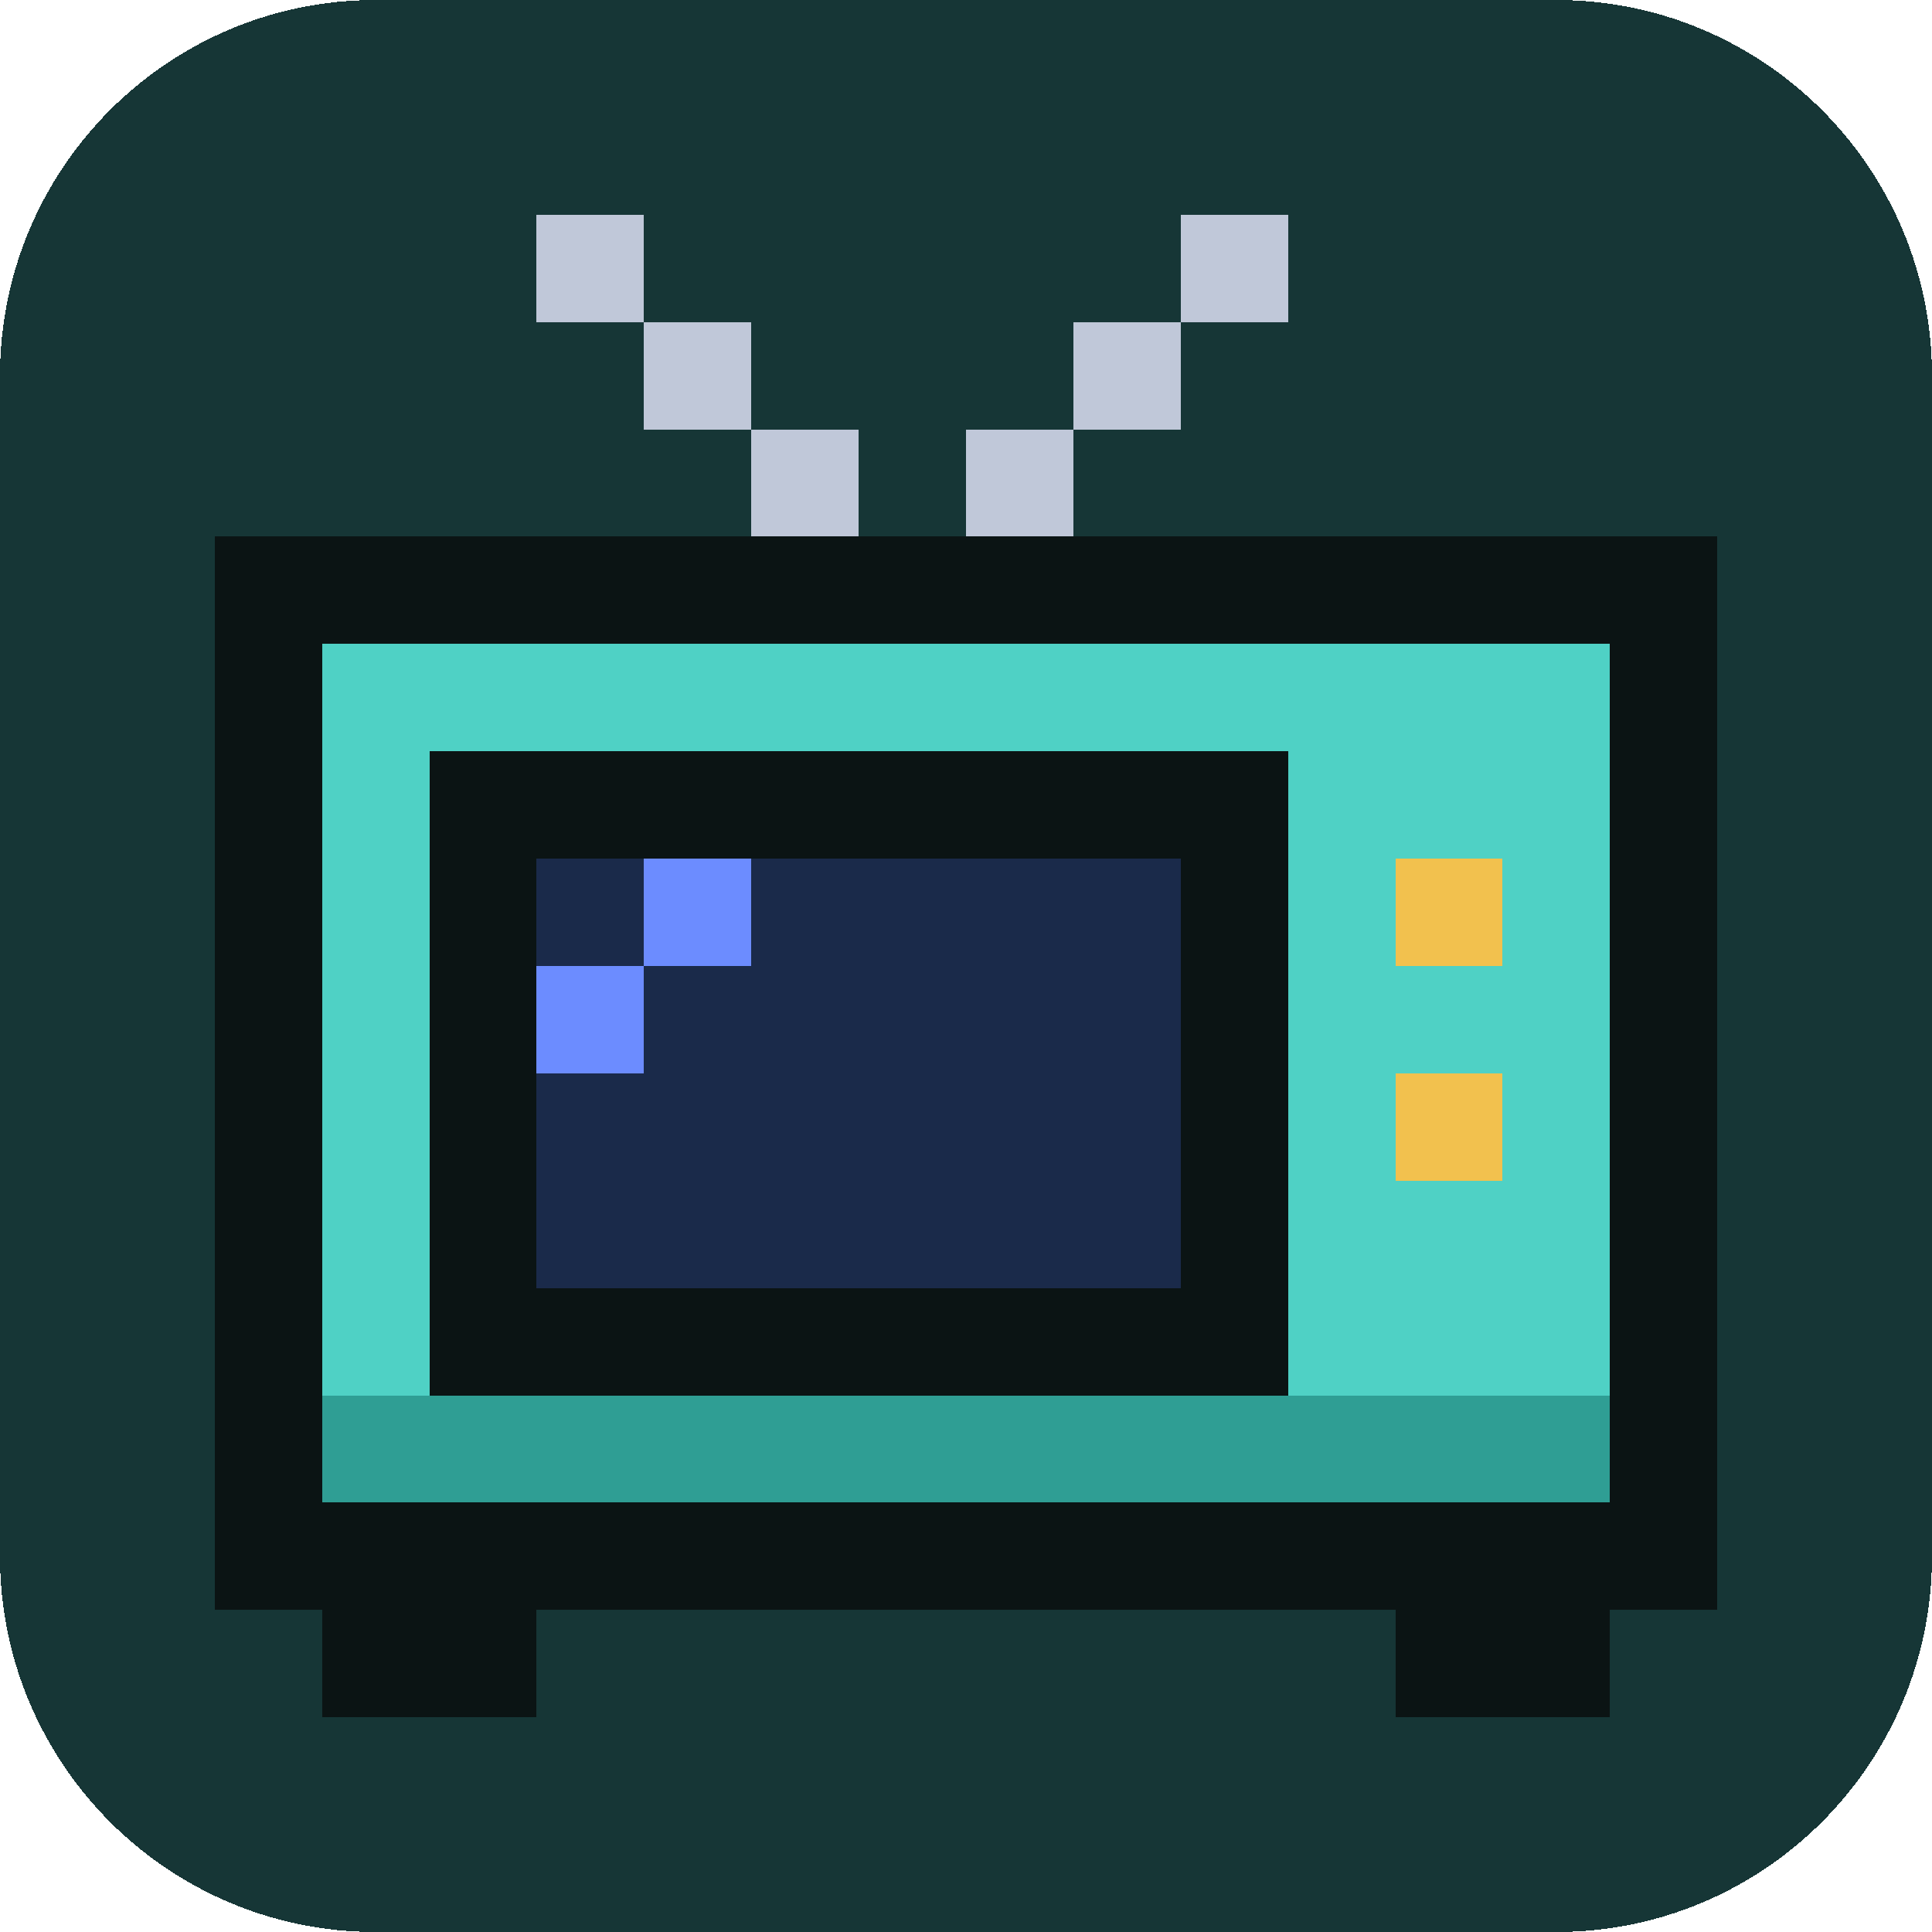
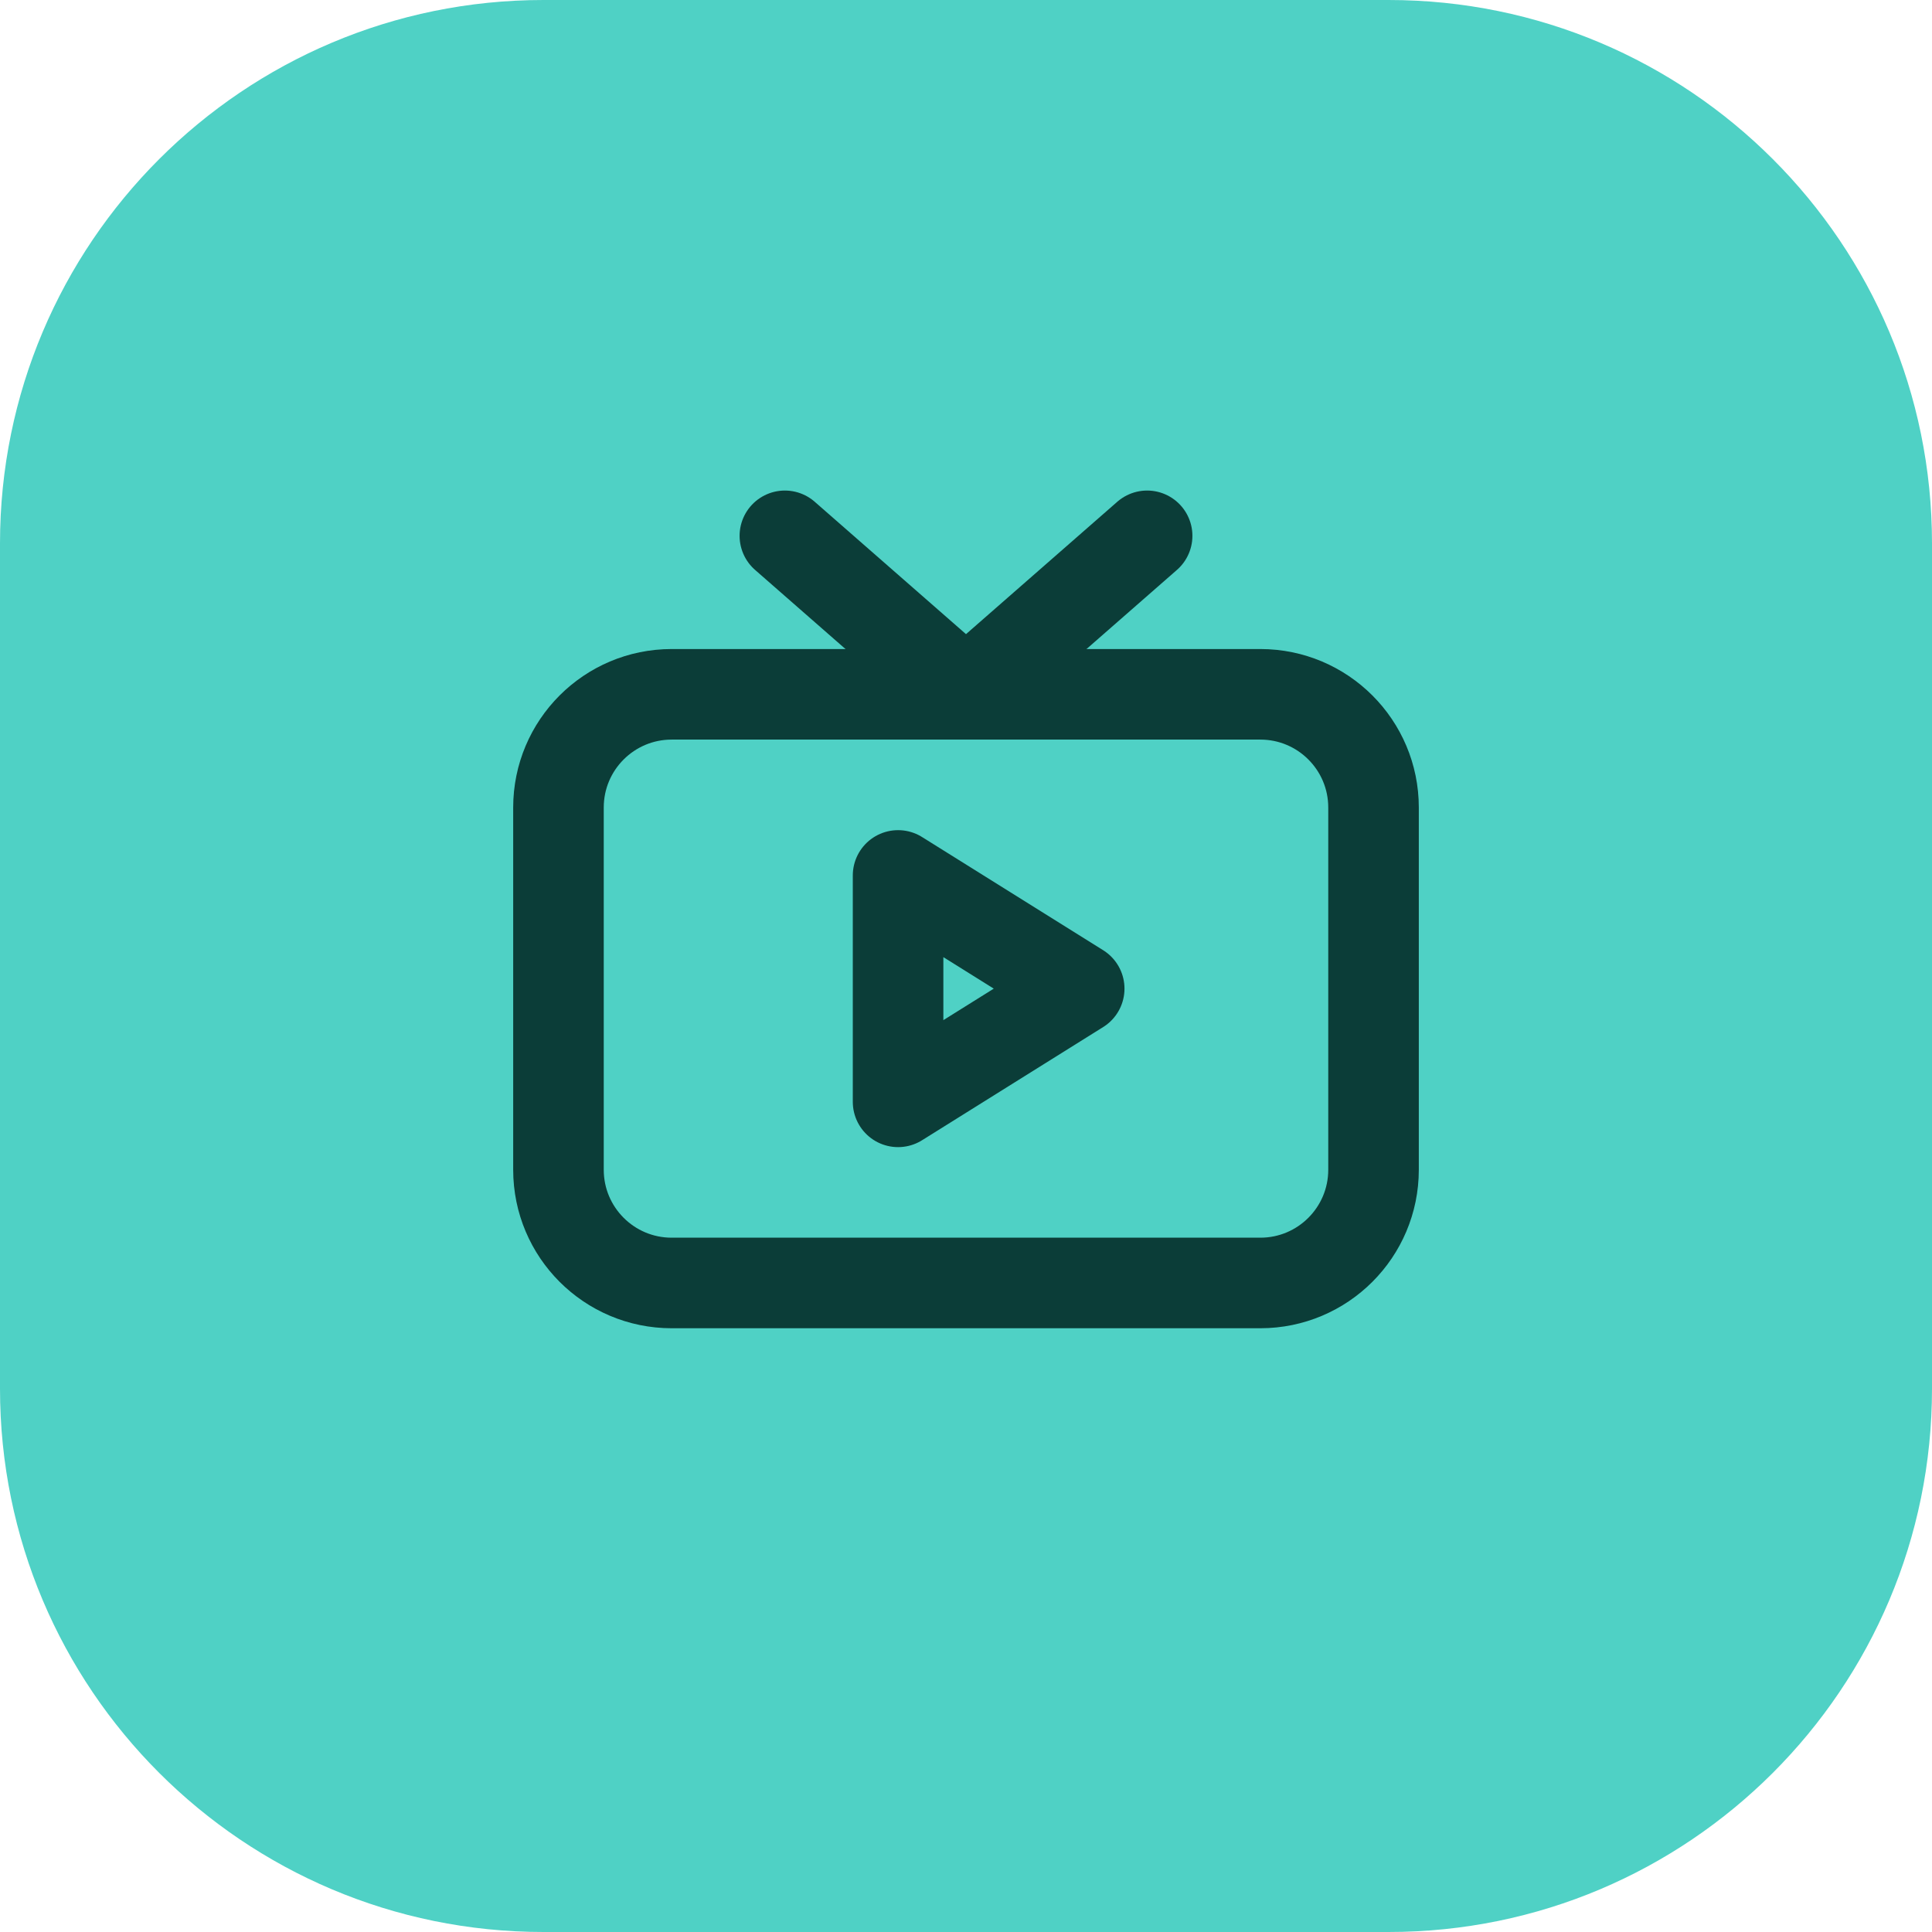
- <svg xmlns="http://www.w3.org/2000/svg" viewBox="-1 -1 18 18" shape-rendering="crispEdges">
-   <rect x="-1" y="-1" width="18" height="18" rx="3.5" fill="#163636" />
-   <rect x="4" y="1" width="1" height="1" fill="#c0c8d9" />
-   <rect x="10" y="1" width="1" height="1" fill="#c0c8d9" />
-   <rect x="5" y="2" width="1" height="1" fill="#c0c8d9" />
-   <rect x="9" y="2" width="1" height="1" fill="#c0c8d9" />
-   <rect x="6" y="3" width="1" height="1" fill="#c0c8d9" />
-   <rect x="8" y="3" width="1" height="1" fill="#c0c8d9" />
-   <rect x="1" y="4" width="14" height="1" fill="#0b1414" />
-   <rect x="1" y="5" width="1" height="1" fill="#0b1414" />
-   <rect x="2" y="5" width="12" height="1" fill="#4fd1c5" />
-   <rect x="14" y="5" width="1" height="1" fill="#0b1414" />
-   <rect x="1" y="6" width="1" height="1" fill="#0b1414" />
-   <rect x="2" y="6" width="1" height="1" fill="#4fd1c5" />
-   <rect x="3" y="6" width="8" height="1" fill="#0b1414" />
-   <rect x="11" y="6" width="3" height="1" fill="#4fd1c5" />
-   <rect x="14" y="6" width="1" height="1" fill="#0b1414" />
-   <rect x="1" y="7" width="1" height="1" fill="#0b1414" />
-   <rect x="2" y="7" width="1" height="1" fill="#4fd1c5" />
-   <rect x="3" y="7" width="1" height="1" fill="#0b1414" />
-   <rect x="4" y="7" width="1" height="1" fill="#1a2a4a" />
-   <rect x="5" y="7" width="1" height="1" fill="#6c8cff" />
-   <rect x="6" y="7" width="4" height="1" fill="#1a2a4a" />
-   <rect x="10" y="7" width="1" height="1" fill="#0b1414" />
-   <rect x="11" y="7" width="1" height="1" fill="#4fd1c5" />
-   <rect x="12" y="7" width="1" height="1" fill="#f2c14e" />
-   <rect x="13" y="7" width="1" height="1" fill="#4fd1c5" />
-   <rect x="14" y="7" width="1" height="1" fill="#0b1414" />
-   <rect x="1" y="8" width="1" height="1" fill="#0b1414" />
-   <rect x="2" y="8" width="1" height="1" fill="#4fd1c5" />
-   <rect x="3" y="8" width="1" height="1" fill="#0b1414" />
-   <rect x="4" y="8" width="1" height="1" fill="#6c8cff" />
-   <rect x="5" y="8" width="5" height="1" fill="#1a2a4a" />
-   <rect x="10" y="8" width="1" height="1" fill="#0b1414" />
-   <rect x="11" y="8" width="3" height="1" fill="#4fd1c5" />
-   <rect x="14" y="8" width="1" height="1" fill="#0b1414" />
-   <rect x="1" y="9" width="1" height="1" fill="#0b1414" />
-   <rect x="2" y="9" width="1" height="1" fill="#4fd1c5" />
-   <rect x="3" y="9" width="1" height="1" fill="#0b1414" />
-   <rect x="4" y="9" width="6" height="1" fill="#1a2a4a" />
-   <rect x="10" y="9" width="1" height="1" fill="#0b1414" />
-   <rect x="11" y="9" width="1" height="1" fill="#4fd1c5" />
-   <rect x="12" y="9" width="1" height="1" fill="#f2c14e" />
-   <rect x="13" y="9" width="1" height="1" fill="#4fd1c5" />
-   <rect x="14" y="9" width="1" height="1" fill="#0b1414" />
-   <rect x="1" y="10" width="1" height="1" fill="#0b1414" />
-   <rect x="2" y="10" width="1" height="1" fill="#4fd1c5" />
-   <rect x="3" y="10" width="1" height="1" fill="#0b1414" />
-   <rect x="4" y="10" width="6" height="1" fill="#1a2a4a" />
-   <rect x="10" y="10" width="1" height="1" fill="#0b1414" />
-   <rect x="11" y="10" width="3" height="1" fill="#4fd1c5" />
-   <rect x="14" y="10" width="1" height="1" fill="#0b1414" />
-   <rect x="1" y="11" width="1" height="1" fill="#0b1414" />
-   <rect x="2" y="11" width="1" height="1" fill="#4fd1c5" />
-   <rect x="3" y="11" width="8" height="1" fill="#0b1414" />
-   <rect x="11" y="11" width="3" height="1" fill="#4fd1c5" />
-   <rect x="14" y="11" width="1" height="1" fill="#0b1414" />
-   <rect x="1" y="12" width="1" height="1" fill="#0b1414" />
-   <rect x="2" y="12" width="12" height="1" fill="#2f9e94" />
-   <rect x="14" y="12" width="1" height="1" fill="#0b1414" />
-   <rect x="1" y="13" width="14" height="1" fill="#0b1414" />
-   <rect x="2" y="14" width="2" height="1" fill="#0b1414" />
-   <rect x="12" y="14" width="2" height="1" fill="#0b1414" />
+ <svg xmlns="http://www.w3.org/2000/svg" viewBox="0 0 64 64">
+   <rect width="64" height="64" rx="18" fill="#4fd1c5" />
+   <g transform="translate(14 14) scale(1.5)" fill="none" stroke="#0b3d38" stroke-width="2" stroke-linecap="round" stroke-linejoin="round">
+     <rect x="3" y="6" width="18" height="13" rx="2.5" />
+     <path d="M8 2.5l4 3.5 4-3.5" />
+     <path d="M10.5 10v5l4-2.5z" />
+   </g>
</svg>
